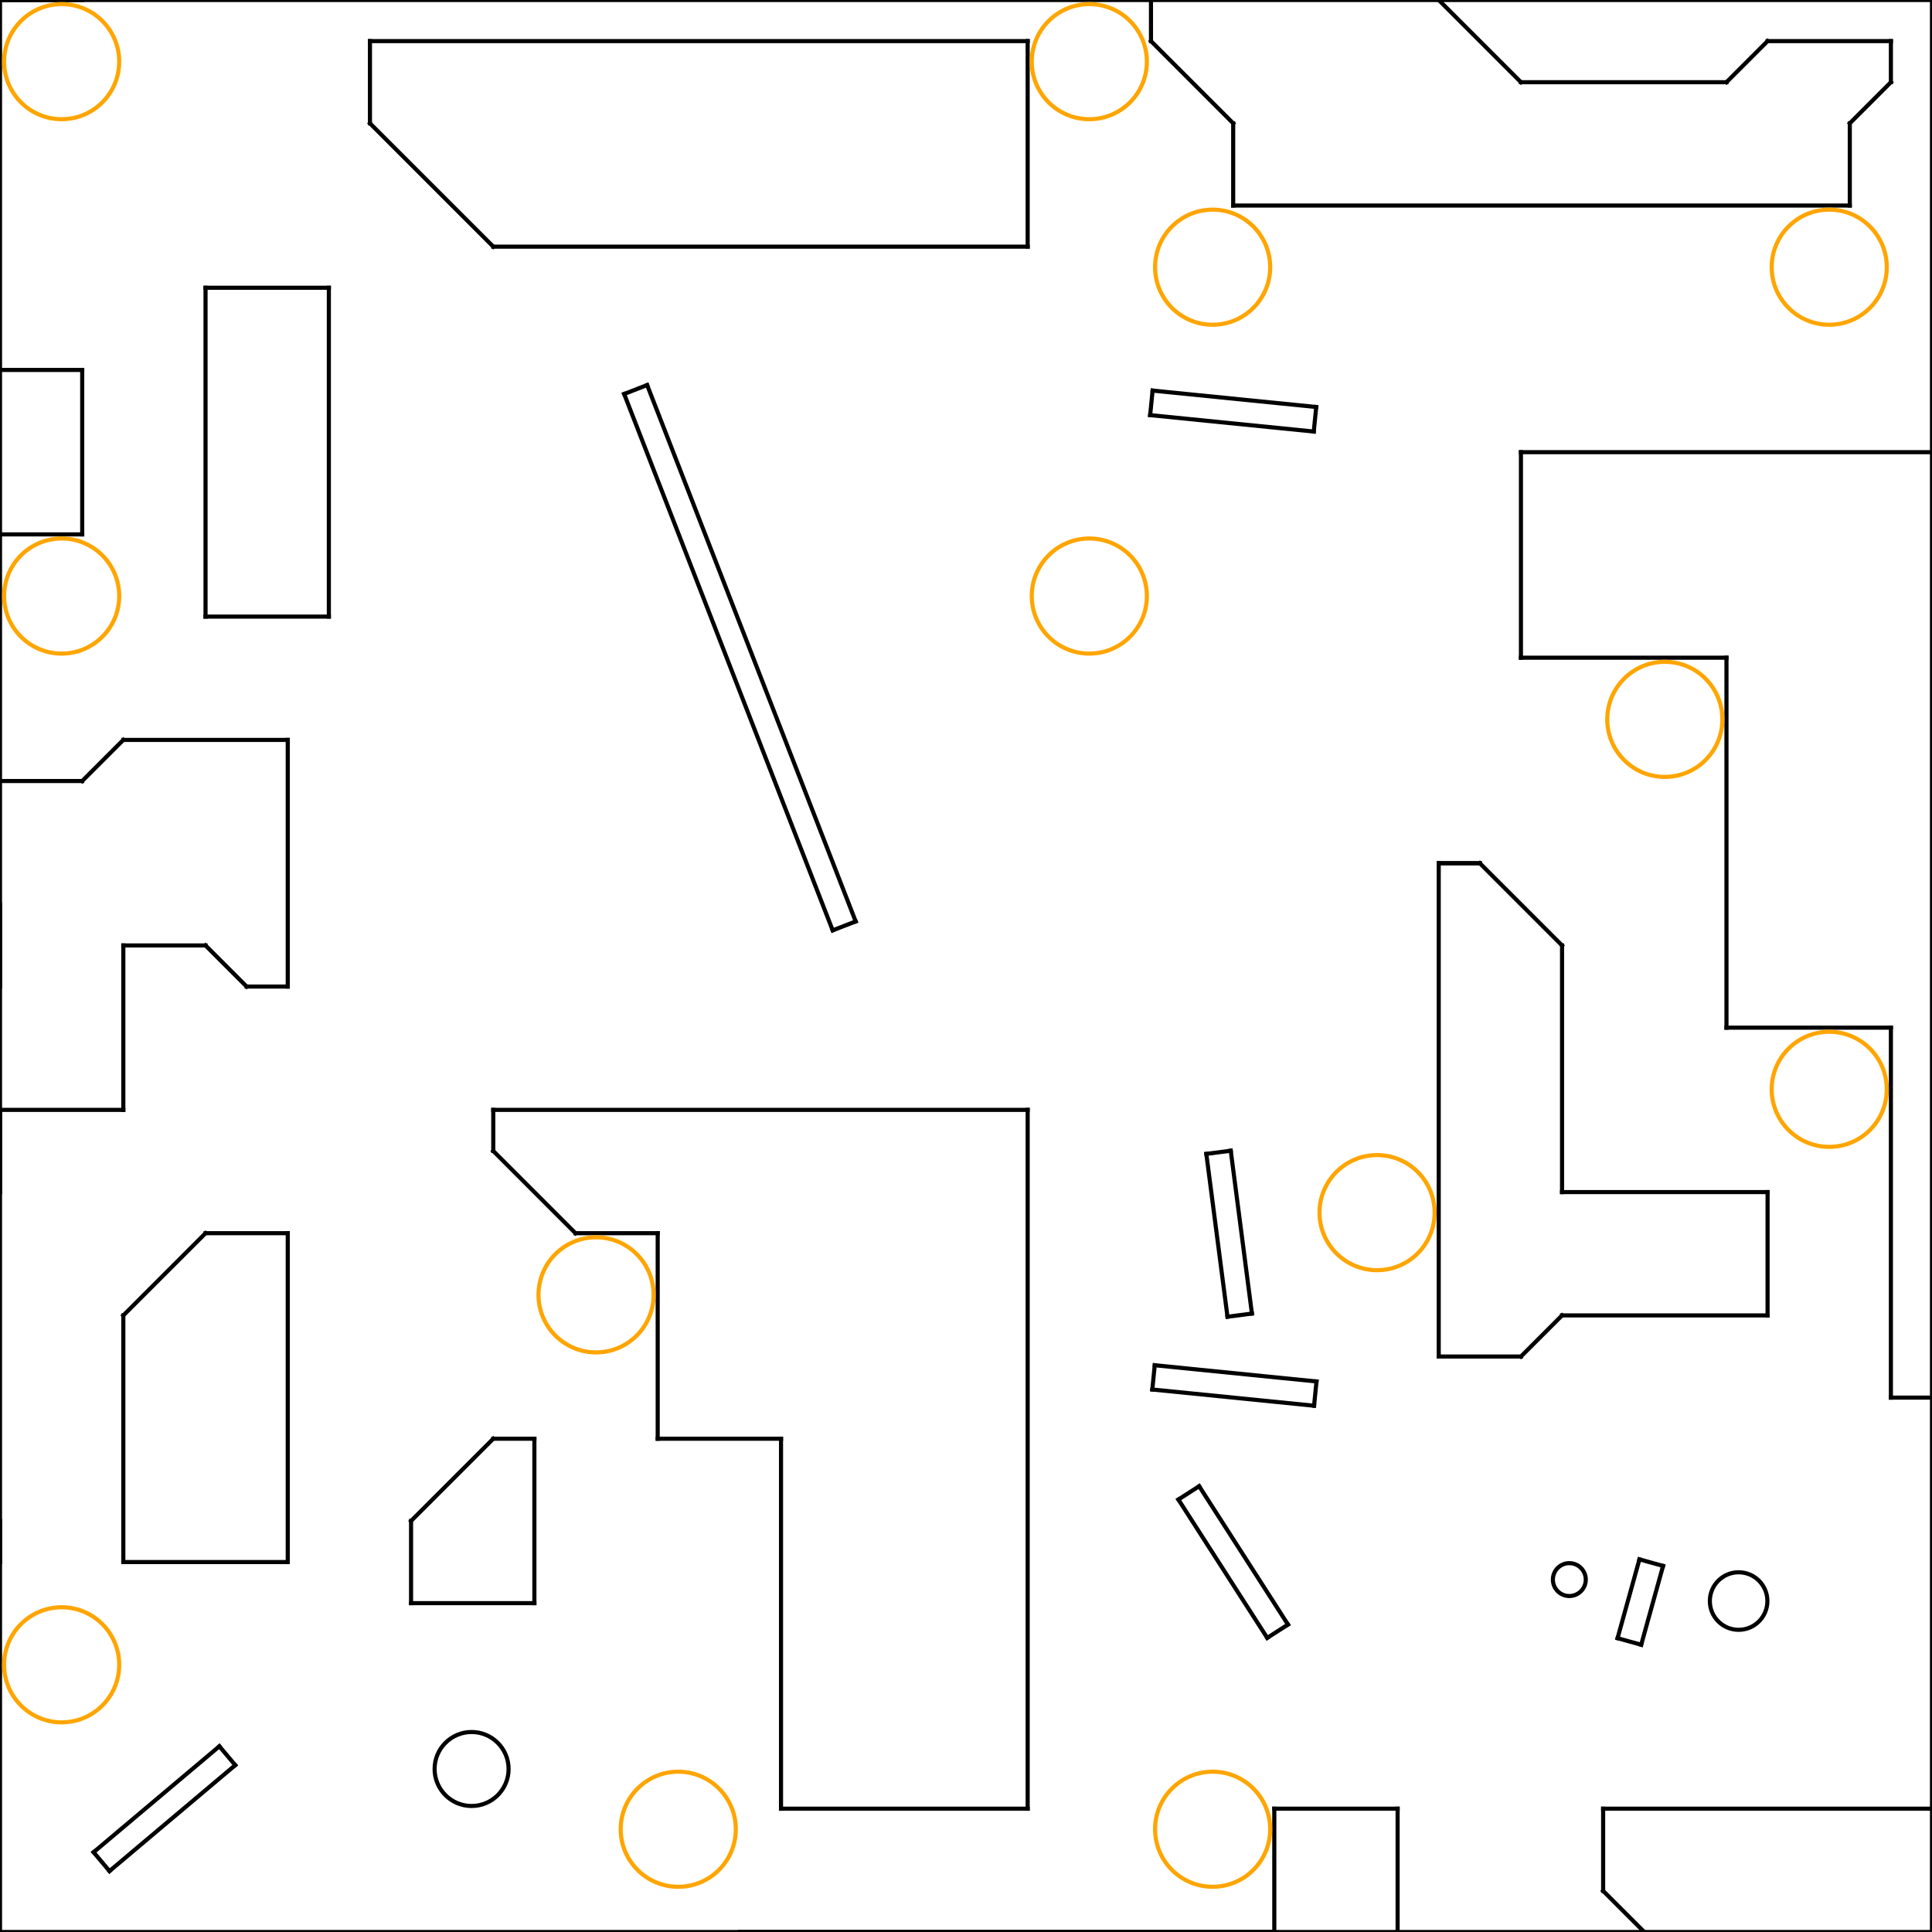
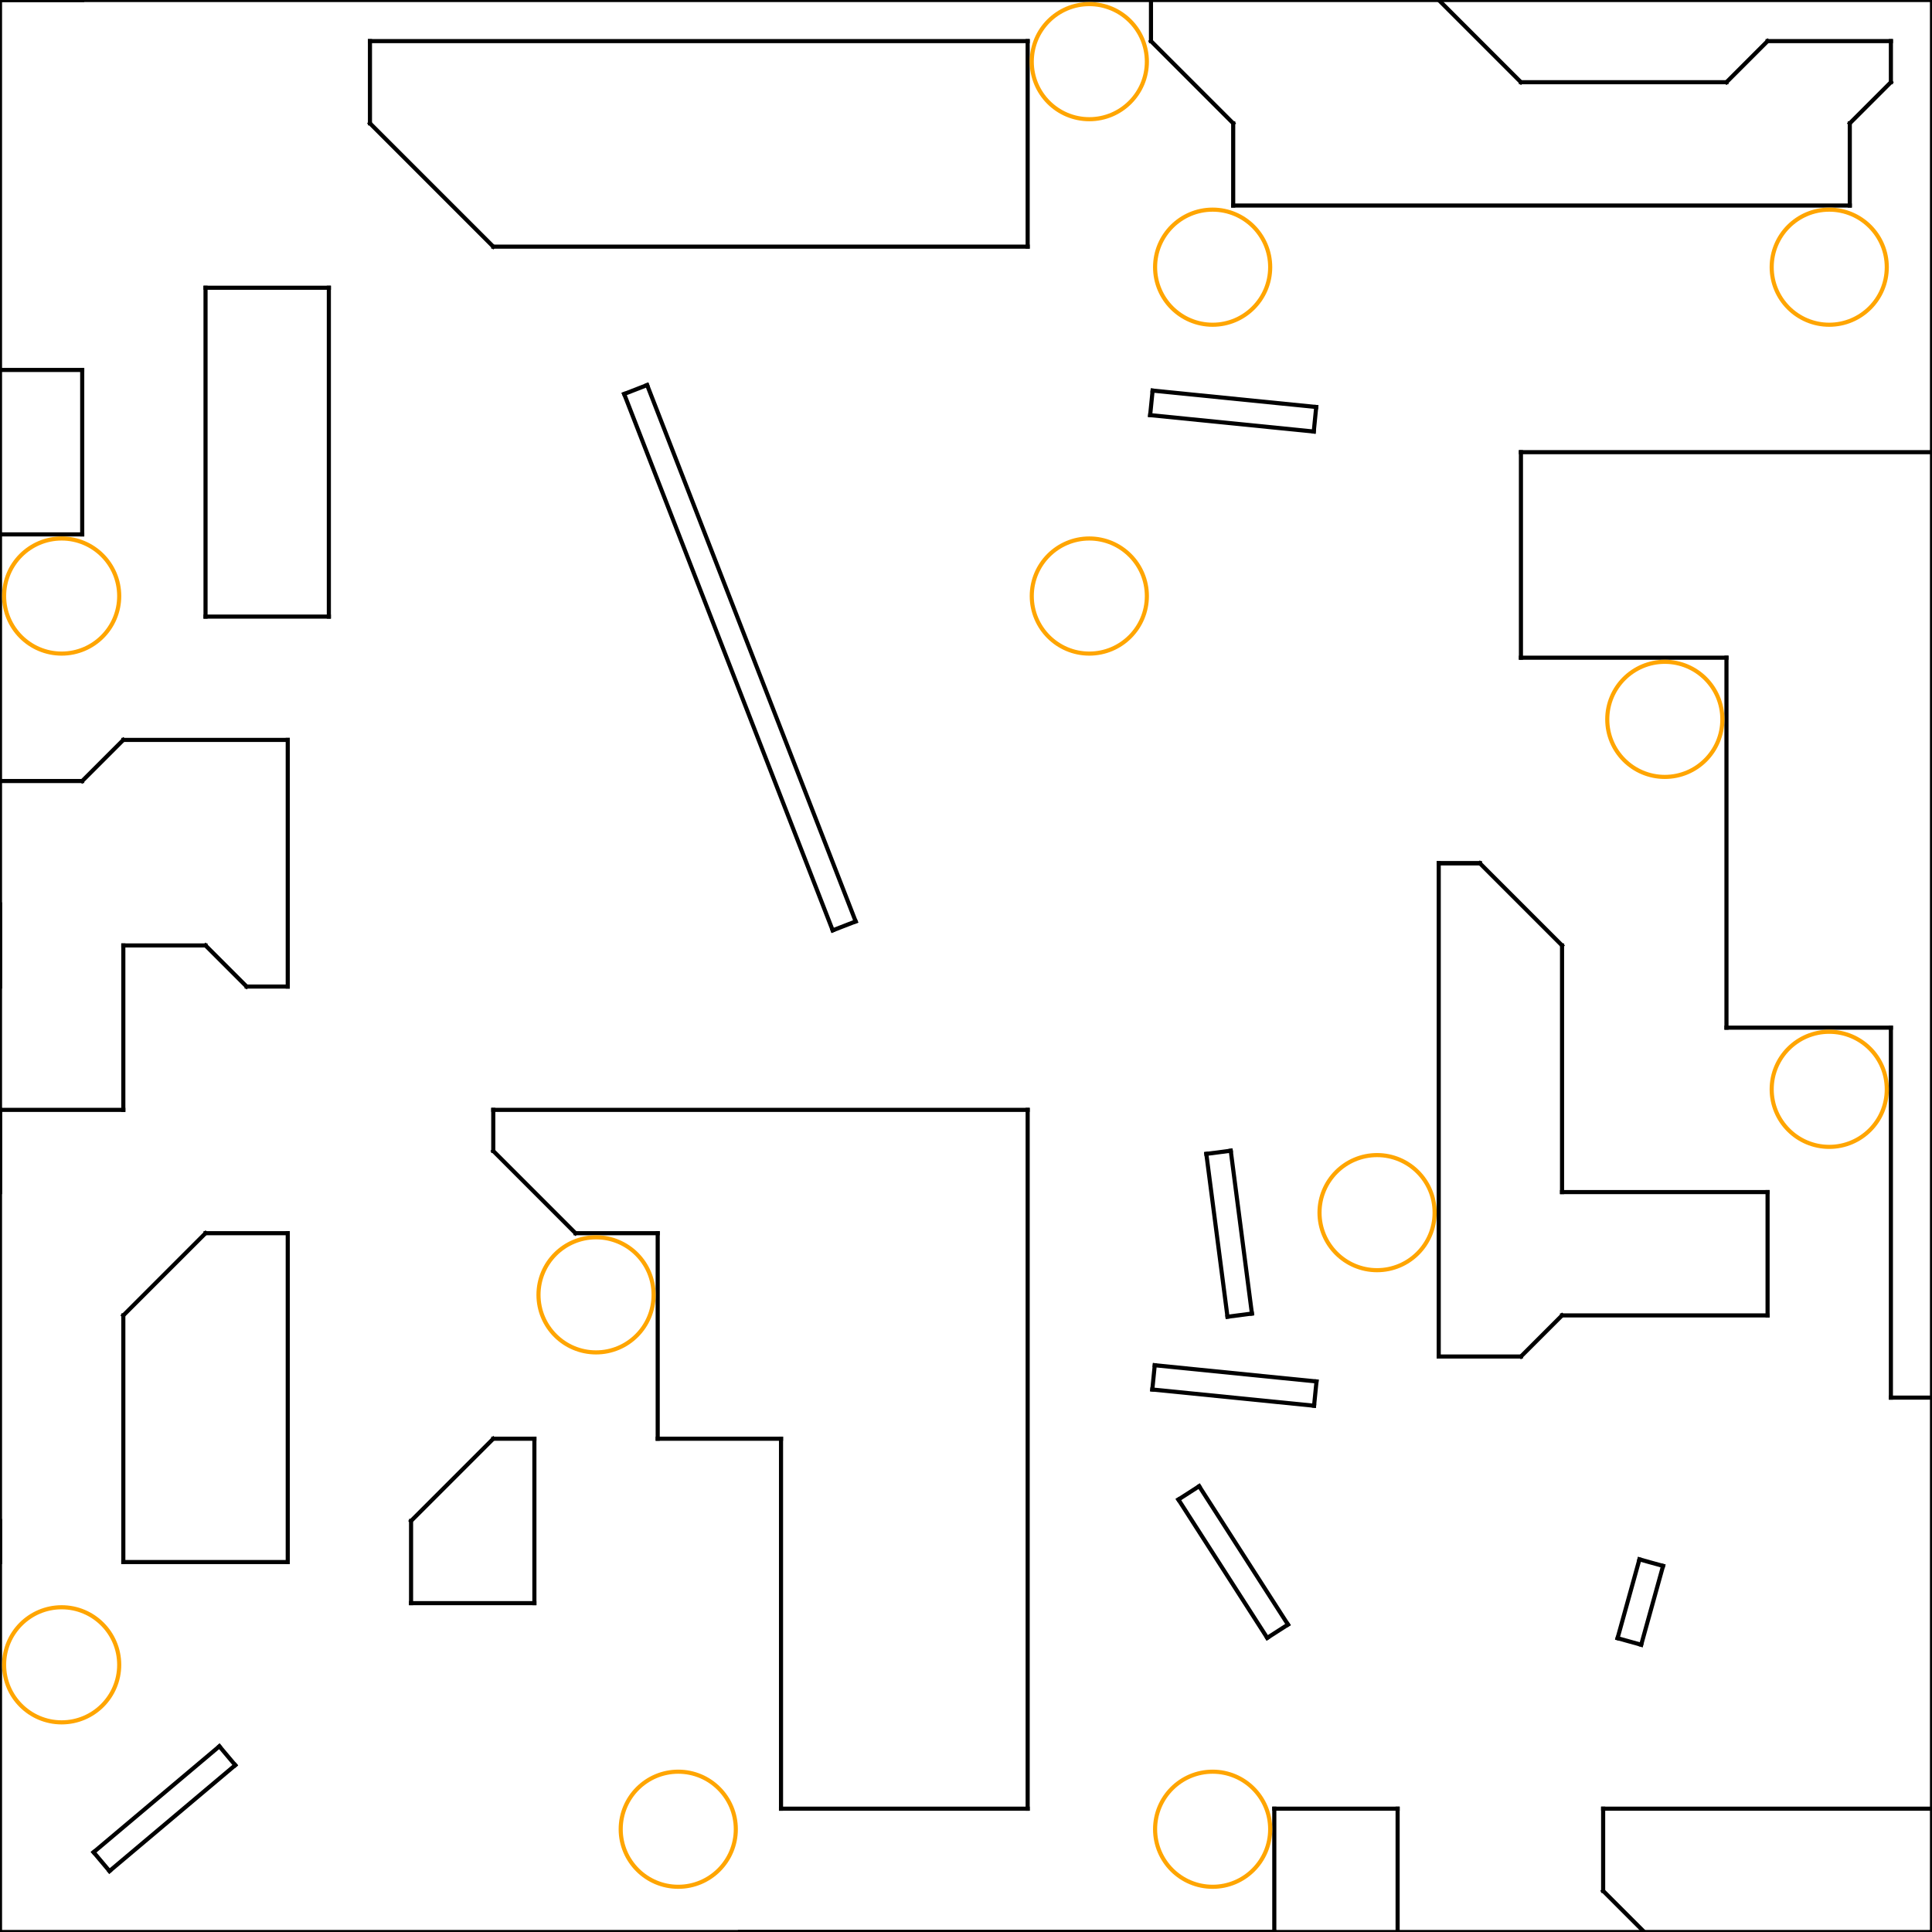
<svg xmlns="http://www.w3.org/2000/svg" viewBox="0 0 470 470" version="1.1">
  <line x1="0" y1="-3.05176e-05" x2="0" y2="470" stroke="black" stroke-width="1" stroke-linecap="square" />
  <line x1="0" y1="470" x2="470" y2="470" stroke="black" stroke-width="1" stroke-linecap="square" />
  <line x1="470" y1="470" x2="470" y2="-3.05176e-05" stroke="black" stroke-width="1" stroke-linecap="square" />
  <line x1="470" y1="-3.05176e-05" x2="0" y2="-3.05176e-05" stroke="black" stroke-width="1" stroke-linecap="square" />
  <line x1="0" y1="-3.05176e-05" x2="20" y2="-3.05176e-05" stroke="black" stroke-width="1" stroke-linecap="square" />
  <line x2="280" y2="-3.05176e-05" x1="280" y1="10" stroke="black" stroke-width="1" stroke-linecap="square" />
  <line x2="280" y2="10" x1="300" y1="30" stroke="black" stroke-width="1" stroke-linecap="square" />
  <line x2="300" y2="30" x1="300" y1="50" stroke="black" stroke-width="1" stroke-linecap="square" />
  <line x2="300" y2="50" x1="450" y1="50" stroke="black" stroke-width="1" stroke-linecap="square" />
  <line x2="450" y2="50" x1="450" y1="30" stroke="black" stroke-width="1" stroke-linecap="square" />
  <line x2="450" y2="30" x1="460" y1="20" stroke="black" stroke-width="1" stroke-linecap="square" />
  <line x2="460" y2="20" x1="460" y1="10" stroke="black" stroke-width="1" stroke-linecap="square" />
  <line x2="460" y2="10" x1="430" y1="10" stroke="black" stroke-width="1" stroke-linecap="square" />
  <line x2="430" y2="10" x1="420" y1="20" stroke="black" stroke-width="1" stroke-linecap="square" />
  <line x2="420" y2="20" x1="370" y1="20" stroke="black" stroke-width="1" stroke-linecap="square" />
  <line x2="370" y2="20" x1="350" y1="-3.05176e-05" stroke="black" stroke-width="1" stroke-linecap="square" />
  <line x1="90" y1="10" x2="250" y2="10" stroke="black" stroke-width="1" stroke-linecap="square" />
  <line x1="250" y1="10" x2="250" y2="60" stroke="black" stroke-width="1" stroke-linecap="square" />
  <line x1="250" y1="60" x2="120" y2="60" stroke="black" stroke-width="1" stroke-linecap="square" />
  <line x1="120" y1="60" x2="90" y2="30" stroke="black" stroke-width="1" stroke-linecap="square" />
  <line x1="90" y1="30" x2="90" y2="10" stroke="black" stroke-width="1" stroke-linecap="square" />
  <line x1="50" y1="70" x2="80" y2="70" stroke="black" stroke-width="1" stroke-linecap="square" />
  <line x1="80" y1="70" x2="80" y2="150" stroke="black" stroke-width="1" stroke-linecap="square" />
  <line x1="80" y1="150" x2="50" y2="150" stroke="black" stroke-width="1" stroke-linecap="square" />
  <line x1="50" y1="150" x2="50" y2="70" stroke="black" stroke-width="1" stroke-linecap="square" />
  <line x1="0" y1="90" x2="20" y2="90" stroke="black" stroke-width="1" stroke-linecap="square" />
  <line x1="20" y1="90" x2="20" y2="130" stroke="black" stroke-width="1" stroke-linecap="square" />
  <line x1="20" y1="130" x2="0" y2="130" stroke="black" stroke-width="1" stroke-linecap="square" />
  <line x1="370" y1="110" x2="470" y2="110" stroke="black" stroke-width="1" stroke-linecap="square" />
  <line x2="370" y2="110" x1="370" y1="160" stroke="black" stroke-width="1" stroke-linecap="square" />
  <line x2="370" y2="160" x1="420" y1="160" stroke="black" stroke-width="1" stroke-linecap="square" />
  <line x2="420" y2="160" x1="420" y1="250" stroke="black" stroke-width="1" stroke-linecap="square" />
  <line x2="420" y2="250" x1="460" y1="250" stroke="black" stroke-width="1" stroke-linecap="square" />
  <line x2="460" y2="250" x1="460" y1="340" stroke="black" stroke-width="1" stroke-linecap="square" />
  <line x2="460" y2="340" x1="470" y1="340" stroke="black" stroke-width="1" stroke-linecap="square" />
  <line x1="0" y1="190" x2="20" y2="190" stroke="black" stroke-width="1" stroke-linecap="square" />
  <line x1="20" y1="190" x2="30" y2="180" stroke="black" stroke-width="1" stroke-linecap="square" />
  <line x1="30" y1="180" x2="70" y2="180" stroke="black" stroke-width="1" stroke-linecap="square" />
  <line x1="70" y1="180" x2="70" y2="240" stroke="black" stroke-width="1" stroke-linecap="square" />
  <line x1="70" y1="240" x2="60" y2="240" stroke="black" stroke-width="1" stroke-linecap="square" />
  <line x1="60" y1="240" x2="50" y2="230" stroke="black" stroke-width="1" stroke-linecap="square" />
  <line x1="50" y1="230" x2="30" y2="230" stroke="black" stroke-width="1" stroke-linecap="square" />
  <line x1="30" y1="230" x2="30" y2="270" stroke="black" stroke-width="1" stroke-linecap="square" />
  <line x1="30" y1="270" x2="0" y2="270" stroke="black" stroke-width="1" stroke-linecap="square" />
  <line x1="0" y1="270" x2="0" y2="290" stroke="black" stroke-width="1" stroke-linecap="square" />
  <line x1="350" y1="210" x2="360" y2="210" stroke="black" stroke-width="1" stroke-linecap="square" />
  <line x1="360" y1="210" x2="380" y2="230" stroke="black" stroke-width="1" stroke-linecap="square" />
  <line x1="380" y1="230" x2="380" y2="290" stroke="black" stroke-width="1" stroke-linecap="square" />
  <line x1="380" y1="290" x2="430" y2="290" stroke="black" stroke-width="1" stroke-linecap="square" />
  <line x1="430" y1="290" x2="430" y2="320" stroke="black" stroke-width="1" stroke-linecap="square" />
  <line x1="430" y1="320" x2="380" y2="320" stroke="black" stroke-width="1" stroke-linecap="square" />
  <line x1="380" y1="320" x2="370" y2="330" stroke="black" stroke-width="1" stroke-linecap="square" />
  <line x1="370" y1="330" x2="350" y2="330" stroke="black" stroke-width="1" stroke-linecap="square" />
  <line x1="350" y1="330" x2="350" y2="210" stroke="black" stroke-width="1" stroke-linecap="square" />
  <line x1="360" y1="210" x2="350" y2="210" stroke="black" stroke-width="1" stroke-linecap="square" />
  <line x1="0" y1="220" x2="0" y2="240" stroke="black" stroke-width="1" stroke-linecap="square" />
  <line x1="120" y1="270" x2="250" y2="270" stroke="black" stroke-width="1" stroke-linecap="square" />
  <line x1="250" y1="270" x2="250" y2="440" stroke="black" stroke-width="1" stroke-linecap="square" />
  <line x1="250" y1="440" x2="190" y2="440" stroke="black" stroke-width="1" stroke-linecap="square" />
  <line x1="190" y1="440" x2="190" y2="350" stroke="black" stroke-width="1" stroke-linecap="square" />
  <line x1="190" y1="350" x2="160" y2="350" stroke="black" stroke-width="1" stroke-linecap="square" />
  <line x1="160" y1="350" x2="160" y2="300" stroke="black" stroke-width="1" stroke-linecap="square" />
  <line x1="160" y1="300" x2="140" y2="300" stroke="black" stroke-width="1" stroke-linecap="square" />
  <line x1="140" y1="300" x2="120" y2="280" stroke="black" stroke-width="1" stroke-linecap="square" />
  <line x2="120" y2="270" x1="120" y1="280" stroke="black" stroke-width="1" stroke-linecap="square" />
  <line x1="30" y1="320" x2="50" y2="300" stroke="black" stroke-width="1" stroke-linecap="square" />
  <line x1="50" y1="300" x2="70" y2="300" stroke="black" stroke-width="1" stroke-linecap="square" />
  <line x1="70" y1="300" x2="70" y2="380" stroke="black" stroke-width="1" stroke-linecap="square" />
  <line x1="70" y1="380" x2="30" y2="380" stroke="black" stroke-width="1" stroke-linecap="square" />
  <line x1="30" y1="380" x2="30" y2="320" stroke="black" stroke-width="1" stroke-linecap="square" />
  <line x1="100" y1="370" x2="120" y2="350" stroke="black" stroke-width="1" stroke-linecap="square" />
  <line x1="120" y1="350" x2="130" y2="350" stroke="black" stroke-width="1" stroke-linecap="square" />
  <line x1="130" y1="350" x2="130" y2="390" stroke="black" stroke-width="1" stroke-linecap="square" />
  <line x1="130" y1="390" x2="100" y2="390" stroke="black" stroke-width="1" stroke-linecap="square" />
  <line x1="100" y1="390" x2="100" y2="370" stroke="black" stroke-width="1" stroke-linecap="square" />
  <line x1="0" y1="370" x2="0" y2="380" stroke="black" stroke-width="1" stroke-linecap="square" />
  <line x1="180" y1="470" x2="310" y2="470" stroke="black" stroke-width="1" stroke-linecap="square" />
  <line x1="310" y1="470" x2="310" y2="440" stroke="black" stroke-width="1" stroke-linecap="square" />
  <line x1="310" y1="440" x2="340" y2="440" stroke="black" stroke-width="1" stroke-linecap="square" />
  <line x1="340" y1="440" x2="340" y2="470" stroke="black" stroke-width="1" stroke-linecap="square" />
  <line x1="390" y1="440" x2="470" y2="440" stroke="black" stroke-width="1" stroke-linecap="square" />
  <line x2="390" y2="440" x1="390" y1="460" stroke="black" stroke-width="1" stroke-linecap="square" />
  <line x2="390" y2="460" x1="400" y1="470" stroke="black" stroke-width="1" stroke-linecap="square" />
  <line x1="280.399" y1="95.018" x2="320.2" y2="99.012" stroke="black" stroke-width="1" stroke-linecap="square" />
  <line x1="320.2" y1="99.012" x2="319.601" y2="104.982" stroke="black" stroke-width="1" stroke-linecap="square" />
  <line x1="319.601" y1="104.982" x2="279.8" y2="100.988" stroke="black" stroke-width="1" stroke-linecap="square" />
  <line x1="279.8" y1="100.988" x2="280.399" y2="95.018" stroke="black" stroke-width="1" stroke-linecap="square" />
  <line x1="157.431" y1="93.67" x2="208.161" y2="224.156" stroke="black" stroke-width="1" stroke-linecap="square" />
  <line x1="208.161" y1="224.156" x2="202.569" y2="226.33" stroke="black" stroke-width="1" stroke-linecap="square" />
  <line x1="202.569" y1="226.33" x2="151.839" y2="95.844" stroke="black" stroke-width="1" stroke-linecap="square" />
  <line x1="151.839" y1="95.844" x2="157.431" y2="93.67" stroke="black" stroke-width="1" stroke-linecap="square" />
  <line x1="298.612" y1="320.323" x2="293.465" y2="280.706" stroke="black" stroke-width="1" stroke-linecap="square" />
  <line x1="293.465" y1="280.706" x2="299.407" y2="279.934" stroke="black" stroke-width="1" stroke-linecap="square" />
  <line x1="299.407" y1="279.934" x2="304.555" y2="319.551" stroke="black" stroke-width="1" stroke-linecap="square" />
  <line x1="304.555" y1="319.551" x2="298.612" y2="320.323" stroke="black" stroke-width="1" stroke-linecap="square" />
  <line x1="280.917" y1="332.123" x2="320.267" y2="336.072" stroke="black" stroke-width="1" stroke-linecap="square" />
  <line x1="320.267" y1="336.072" x2="319.675" y2="341.974" stroke="black" stroke-width="1" stroke-linecap="square" />
  <line x1="319.675" y1="341.974" x2="280.325" y2="338.026" stroke="black" stroke-width="1" stroke-linecap="square" />
  <line x1="280.325" y1="338.026" x2="280.917" y2="332.123" stroke="black" stroke-width="1" stroke-linecap="square" />
  <line x1="291.718" y1="361.55" x2="313.33" y2="395.208" stroke="black" stroke-width="1" stroke-linecap="square" />
  <line x1="313.33" y1="395.208" x2="308.282" y2="398.45" stroke="black" stroke-width="1" stroke-linecap="square" />
  <line x1="308.282" y1="398.45" x2="286.67" y2="364.792" stroke="black" stroke-width="1" stroke-linecap="square" />
  <line x1="286.67" y1="364.792" x2="291.718" y2="361.55" stroke="black" stroke-width="1" stroke-linecap="square" />
  <line x1="393.504" y1="398.523" x2="398.827" y2="379.348" stroke="black" stroke-width="1" stroke-linecap="square" />
  <line x1="398.827" y1="379.348" x2="404.579" y2="380.945" stroke="black" stroke-width="1" stroke-linecap="square" />
  <line x1="404.579" y1="380.945" x2="399.256" y2="400.12" stroke="black" stroke-width="1" stroke-linecap="square" />
  <line x1="399.256" y1="400.12" x2="393.504" y2="398.523" stroke="black" stroke-width="1" stroke-linecap="square" />
  <line x1="22.77" y1="450.59" x2="53.364" y2="424.821" stroke="black" stroke-width="1" stroke-linecap="square" />
  <line x1="53.364" y1="424.821" x2="57.23" y2="429.41" stroke="black" stroke-width="1" stroke-linecap="square" />
  <line x1="57.23" y1="429.41" x2="26.636" y2="455.179" stroke="black" stroke-width="1" stroke-linecap="square" />
  <line x1="26.636" y1="455.179" x2="22.77" y2="450.59" stroke="black" stroke-width="1" stroke-linecap="square" />
-   <circle id="start_1_1_" cx="422.956" cy="389.49" r="7" fill="none" stroke="black" stroke-width="1" />
-   <circle id="start_2_1_" cx="381.773" cy="384.268" r="4" fill="none" stroke="black" stroke-width="1" />
-   <circle id="goal_1_1_" cx="114.726" cy="430.347" r="9" fill="none" stroke="black" stroke-width="1" />
-   <circle id="goal_2_1_" cx="15" cy="15" r="14" fill="none" stroke="orange" stroke-width="1" />
  <circle cx="265" cy="15" r="14" fill="none" stroke="orange" stroke-width="1" />
  <circle cx="295" cy="65" r="14" fill="none" stroke="orange" stroke-width="1" />
  <circle cx="445" cy="65" r="14" fill="none" stroke="orange" stroke-width="1" />
  <circle cx="15" cy="145" r="14" fill="none" stroke="orange" stroke-width="1" />
  <circle cx="265" cy="145" r="14" fill="none" stroke="orange" stroke-width="1" />
  <circle cx="405" cy="175" r="14" fill="none" stroke="orange" stroke-width="1" />
  <circle cx="445" cy="265" r="14" fill="none" stroke="orange" stroke-width="1" />
  <circle cx="15" cy="405" r="14" fill="none" stroke="orange" stroke-width="1" />
  <circle cx="145" cy="315" r="14" fill="none" stroke="orange" stroke-width="1" />
  <circle cx="335" cy="295" r="14" fill="none" stroke="orange" stroke-width="1" />
  <circle cx="165" cy="445" r="14" fill="none" stroke="orange" stroke-width="1" />
  <circle cx="295" cy="445" r="14" fill="none" stroke="orange" stroke-width="1" />
</svg>
